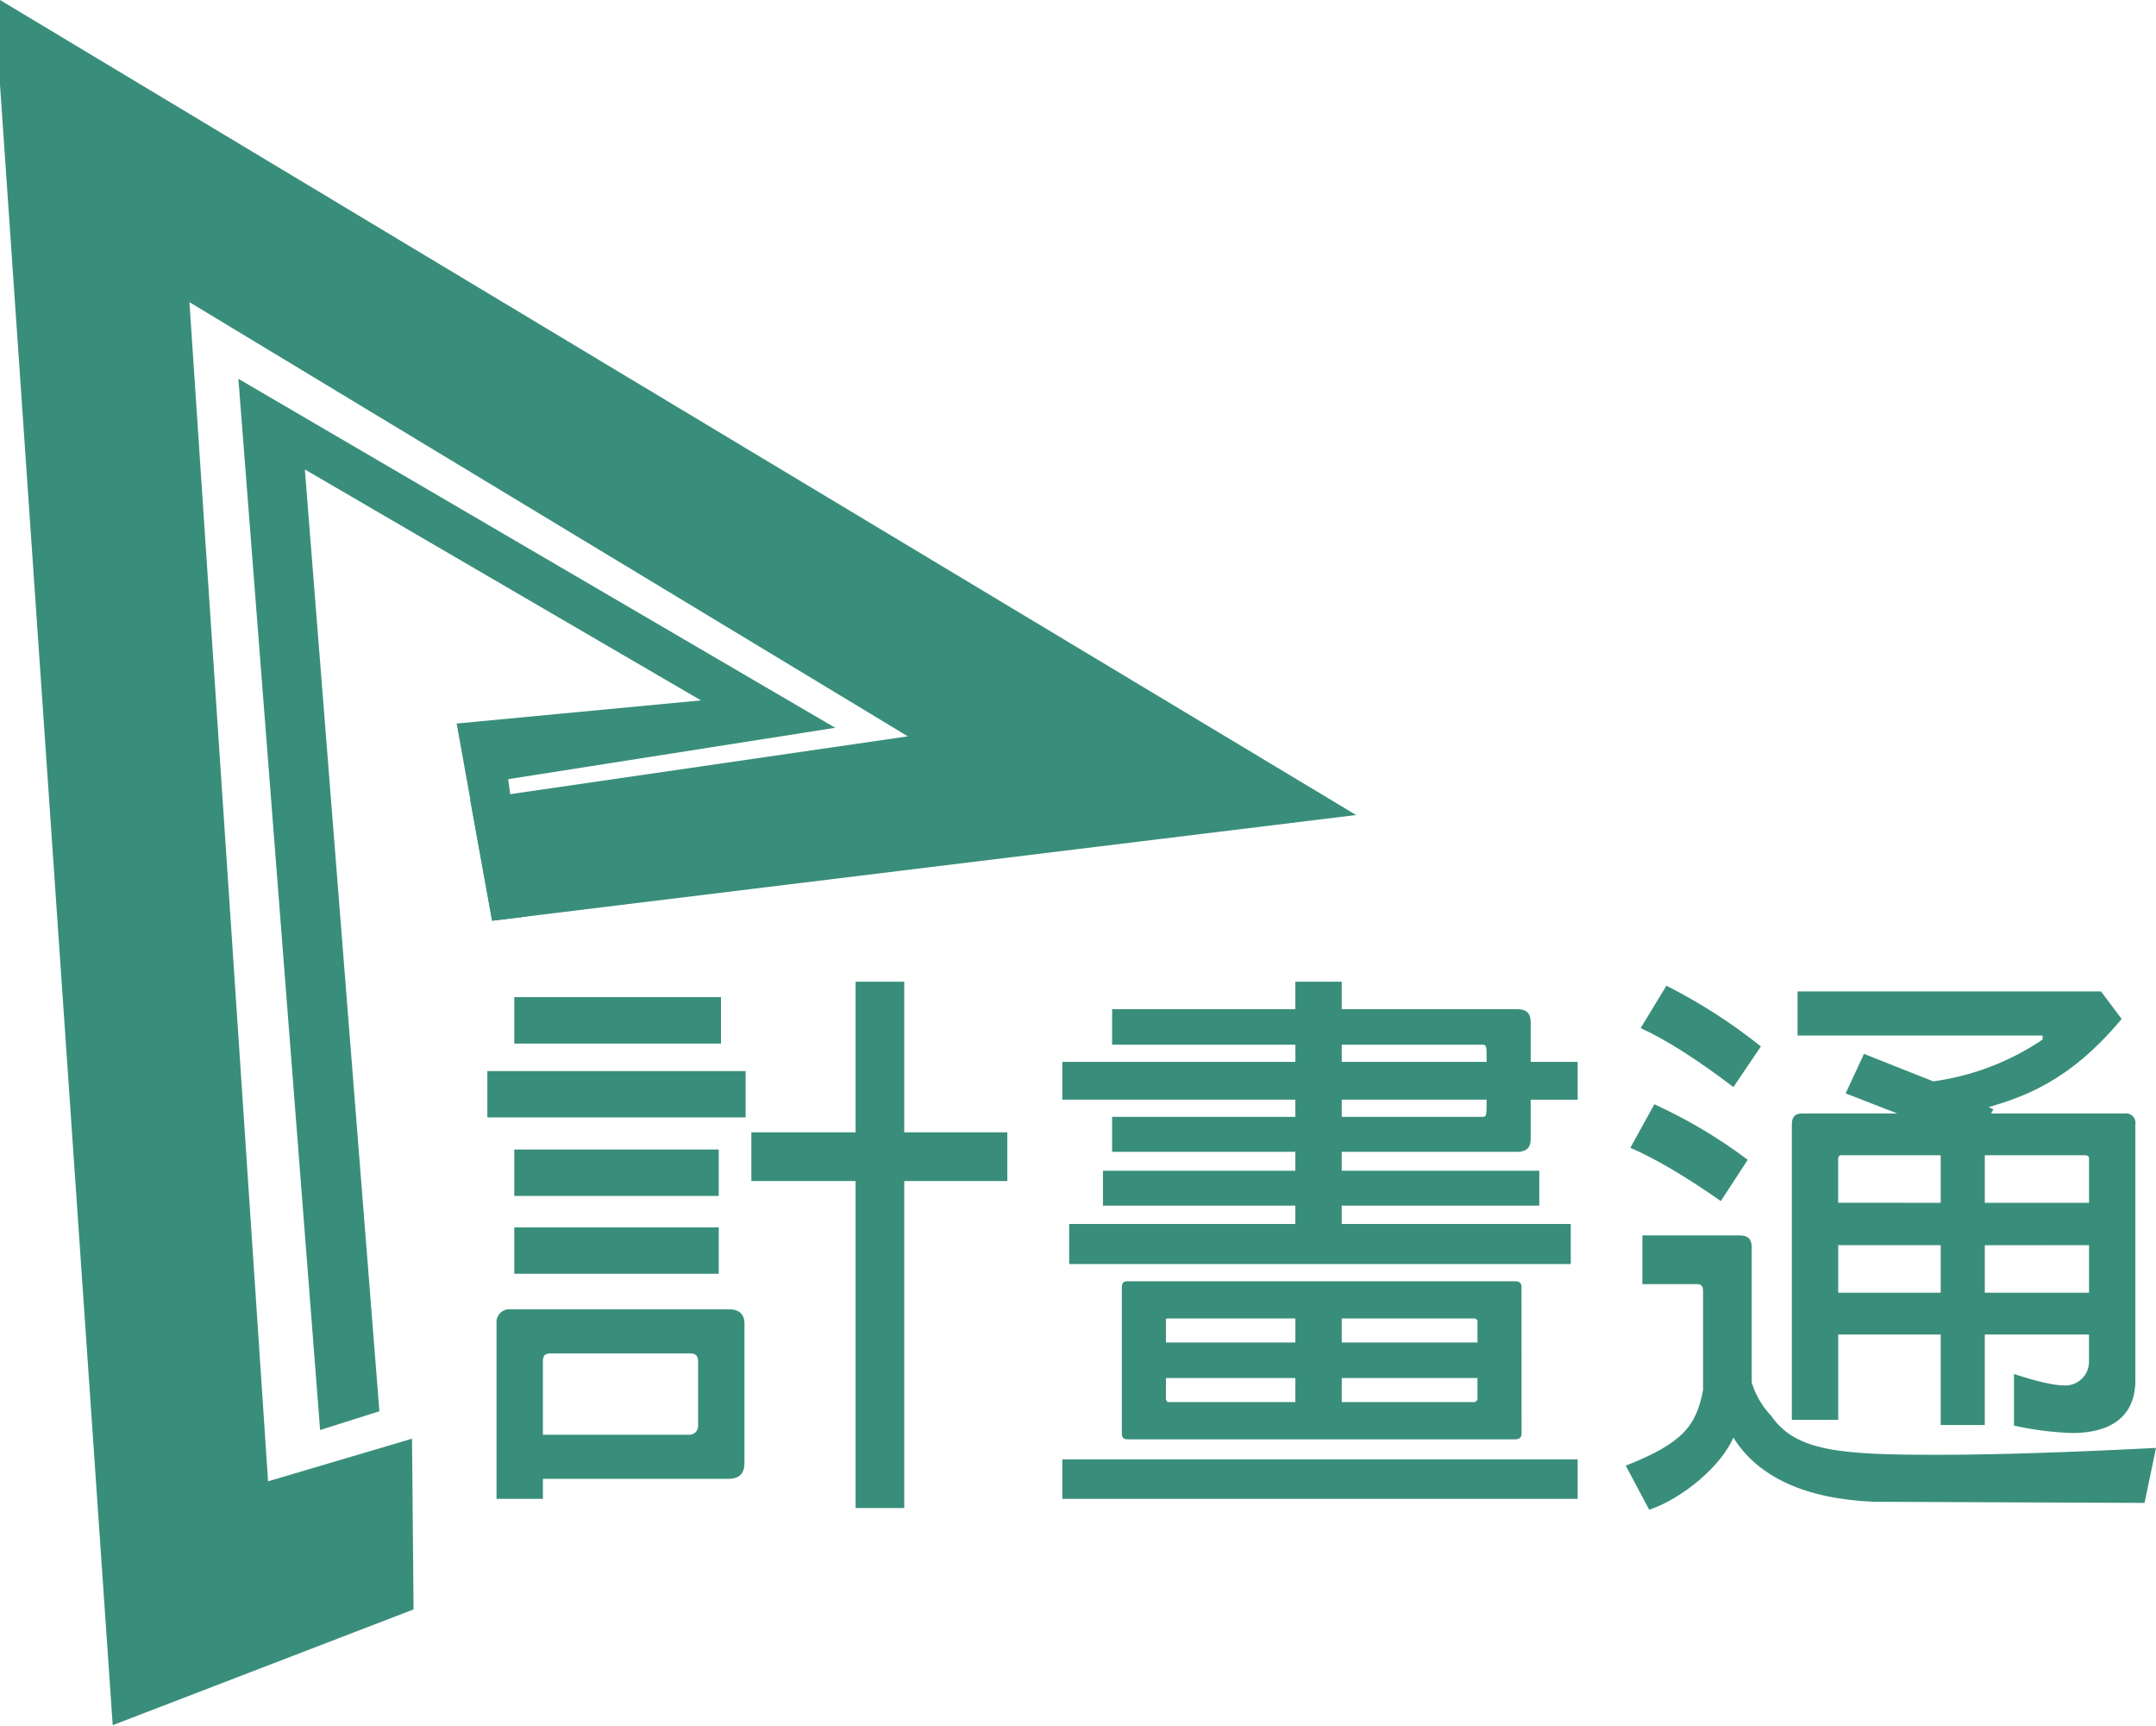
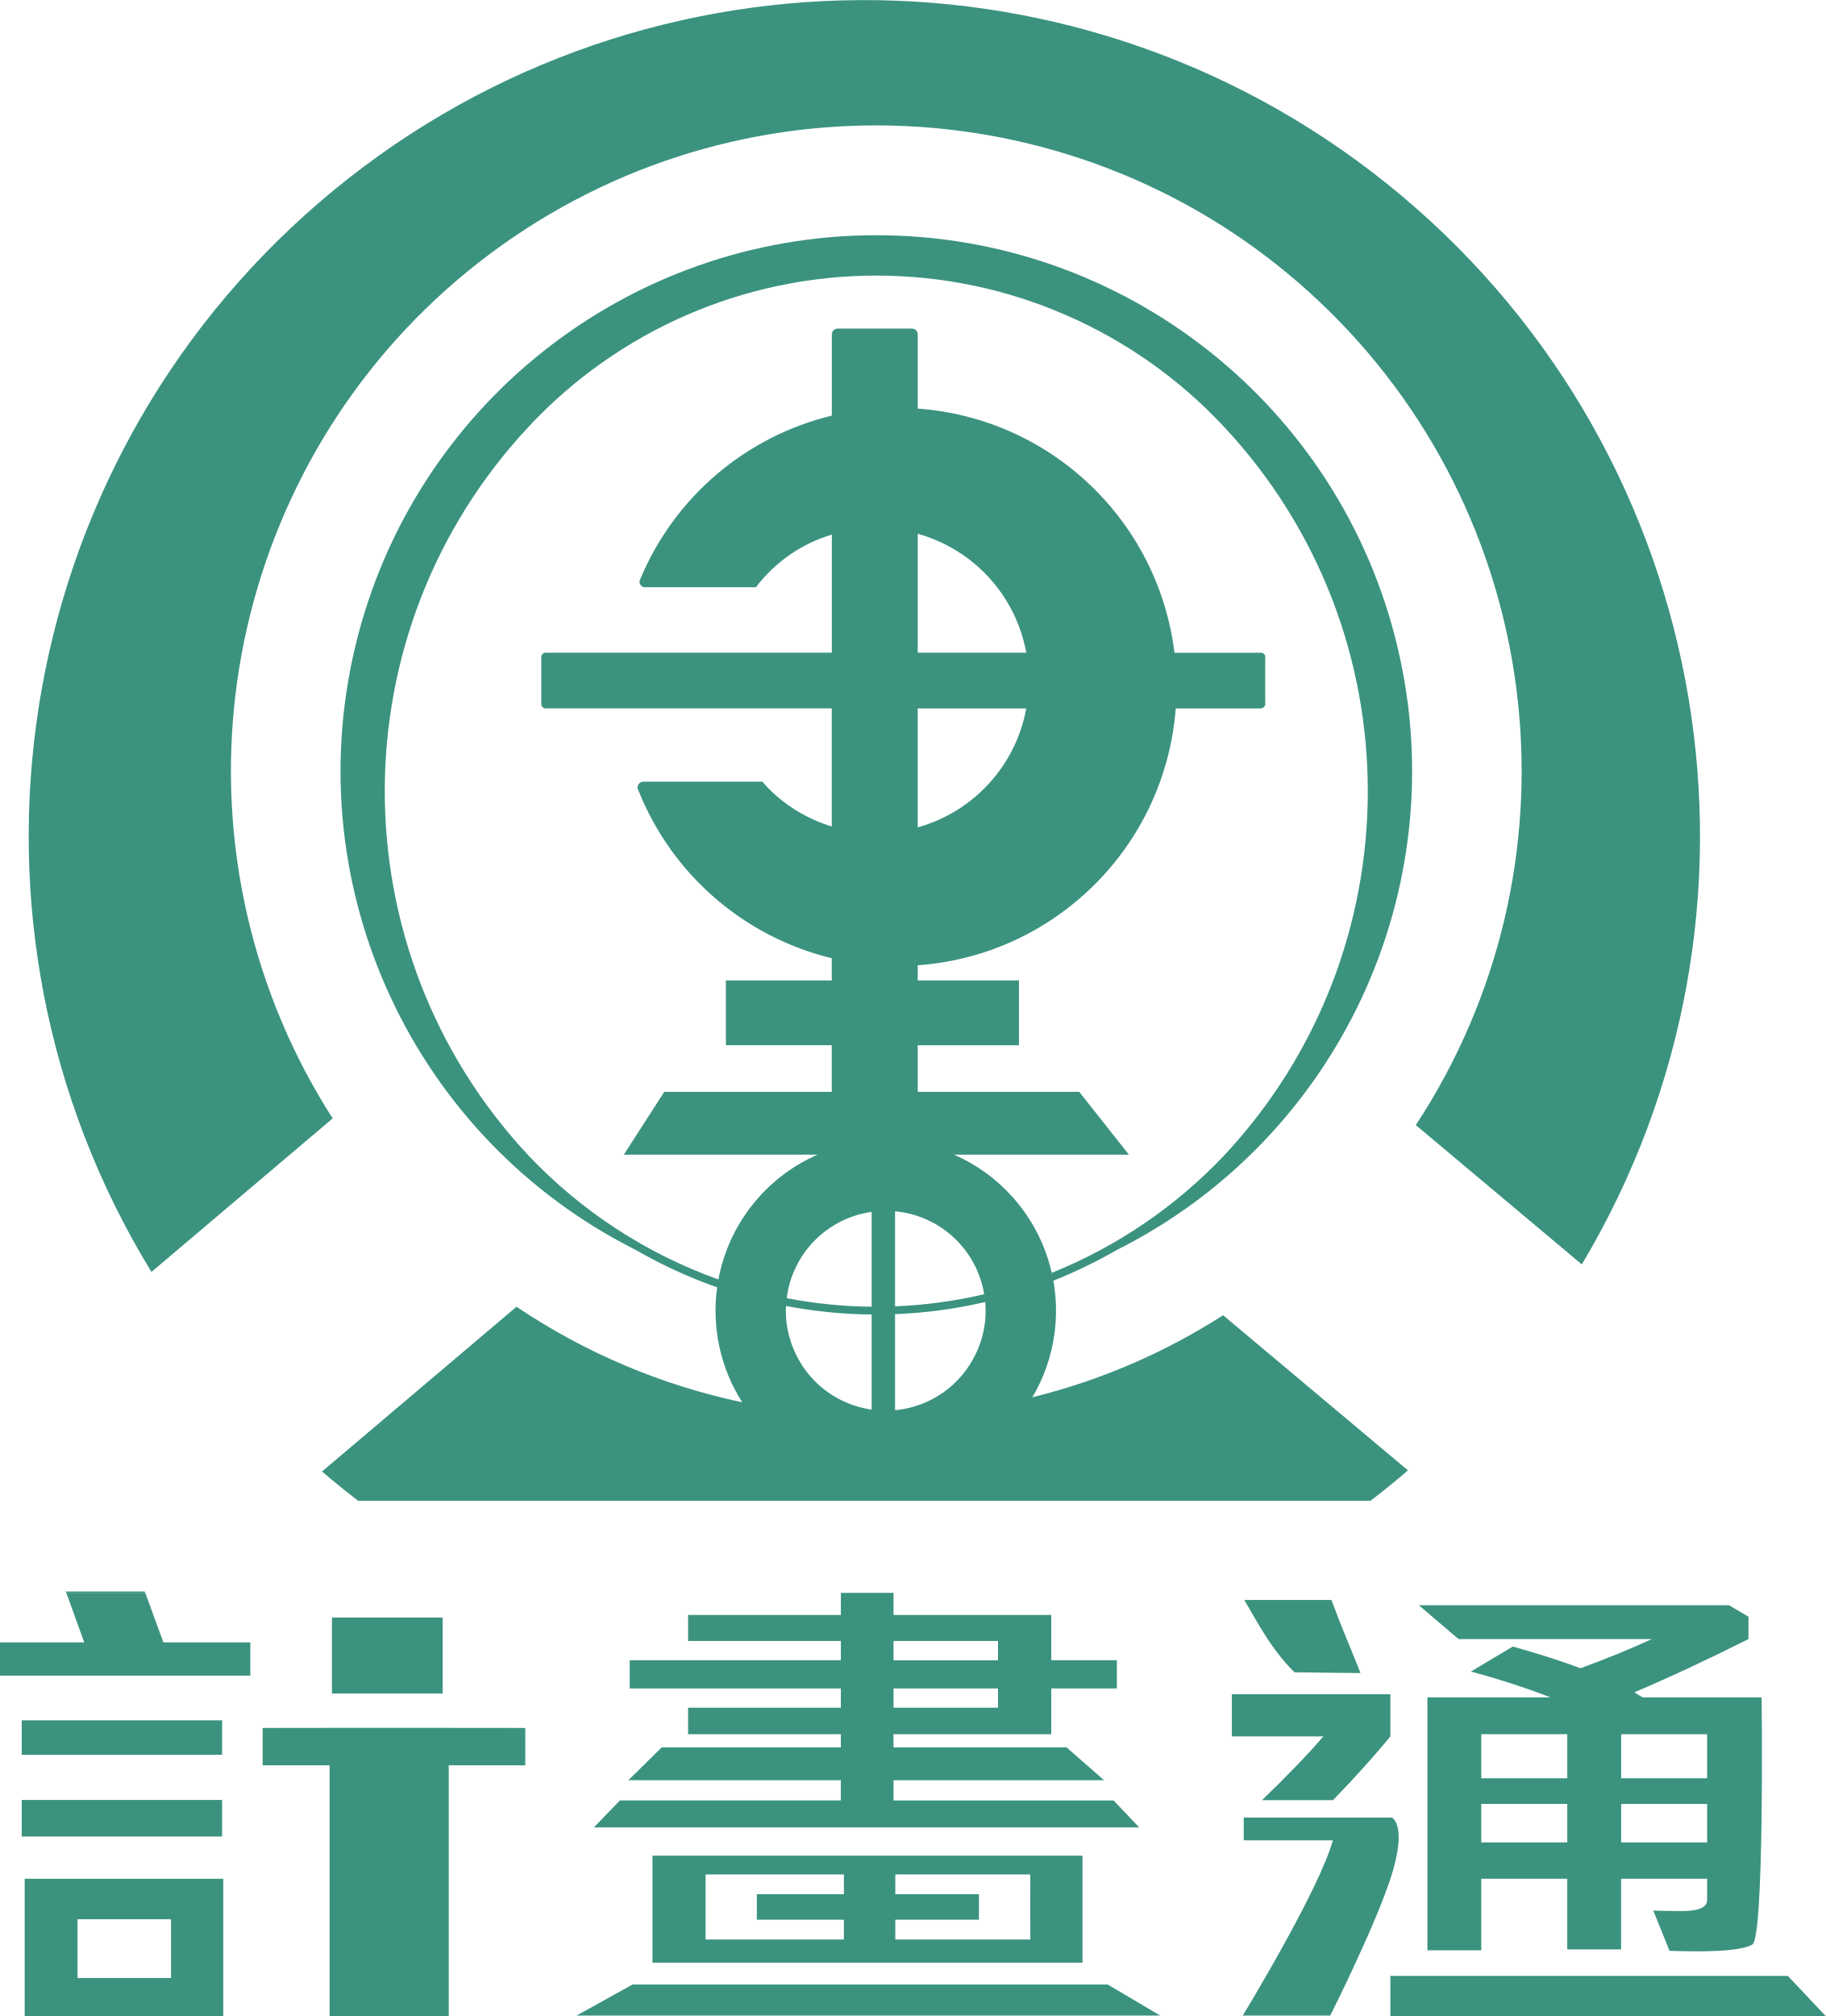
- <svg xmlns="http://www.w3.org/2000/svg" id="圖層_1" data-name="圖層 1" viewBox="0 0 454.322 363.465">
+ <svg xmlns="http://www.w3.org/2000/svg" viewBox="0 0 284.767 314.37">
  <defs>
-     <style>.cls-1{fill:#398e7b;}</style>
+     <style>.cls-1{fill:#3b937f;}</style>
  </defs>
-   <polygon class="cls-1" points="0 0 0 17.865 23.75 363.465 87.148 339.079 86.822 303.108 56.488 312.087 39.919 63.656 191.306 155.133 99.08 168.541 103.698 193.983 285.773 171.711 0 0" />
-   <polygon class="cls-1" points="50.233 79.808 67.455 301.28 79.948 297.331 64.241 98.906 147.71 147.561 96.228 152.434 103.698 193.983 111.002 193.087 107.087 164.157 176.004 153.334 50.233 79.808" />
-   <path class="cls-1" d="M146.845,231.89h54.421v9.774H146.845ZM158.55,317.8v4.224h-9.775V285.1a2.734,2.734,0,0,1,3.017-3.016h45.975c2.171,0,3.257,1.086,3.257,3.016v29.322c0,2.292-1.086,3.378-3.379,3.378Zm-6.033-101.48h43.56V226.1h-43.56Zm0,32.1H195.6V258.2H152.517Zm0,16.41H195.6v9.774H152.517Zm38.733,28.115c0-1.086-.6-1.568-1.689-1.568H160.118c-1.086,0-1.568.482-1.568,1.568v15.566H189.2a1.846,1.846,0,0,0,2.051-2.051Zm33.184-37.889H202.473V244.8h21.961V213.066H234.69V244.8h21.72v10.257H234.69v68.9H224.434Z" transform="translate(-44.145 -6.237)" />
-   <path class="cls-1" d="M317.106,264.108v-3.861H276.561v-7.361h40.545V248.9H278.493v-7.36h38.613v-3.62H268V229.96h49.111v-3.62H278.493v-7.482h38.613v-5.792h9.774v5.792h37.045c1.809,0,2.775.845,2.775,2.654v8.448h9.9v7.964h-9.9v8.326c0,1.809-.966,2.654-2.775,2.654H326.88v3.982h41.63v7.361H326.88v3.861h48.266v8.446h-105.7v-8.446ZM268,313.7H376.6v8.326H268Zm96.774-5.43c0,.845-.483,1.206-1.327,1.206H281.751c-.845,0-1.207-.361-1.207-1.206v-30.89c0-.845.362-1.207,1.207-1.207h81.691c.844,0,1.327.362,1.327,1.207Zm-74.934-19.186h27.271v-5.068H290.2c-.362,0-.482.12-.362.362Zm27.271,7.481H289.835v4.586l.362.482h26.909Zm9.774-70.227v3.62h30.528c0-3.259,0-3.62-.845-3.62Zm0,11.584v3.62h29.683c.845,0,.845-.363.845-3.62Zm0,51.162h28.6V284.38l-.482-.362H326.88Zm28.6,7.481h-28.6v5.068H355l.482-.482Z" transform="translate(-44.145 -6.237)" />
-   <path class="cls-1" d="M386.731,315.029c12.187-4.826,14.842-8.446,16.289-15.928V278.226c0-.966-.361-1.448-1.206-1.448H390.23V266.521h20.513c1.811,0,2.534.845,2.534,2.534v28.478a17.9,17.9,0,0,0,4.1,7c5.189,7.481,14.48,8.206,34.994,8.206,11.7,0,27.149-.483,46.094-1.448l-2.413,11.584-57.076-.241c-14.359-.6-24.375-5.189-29.563-13.515-2.534,5.912-10.618,12.79-17.737,15.2Zm20.031-55.748c-7.6-5.309-14-9.05-19.066-11.222l5.069-9.171a105.763,105.763,0,0,1,19.668,11.7Zm2.654-24.013c-7.6-5.792-14.238-10.014-19.548-12.428l5.43-8.929a114.816,114.816,0,0,1,19.91,12.79ZM453.1,287.4H431.5v17.98h-9.773V243.112c0-1.568.723-2.293,2.171-2.293h20.031l-10.86-4.223,3.862-8.326,14.6,5.792a54.5,54.5,0,0,0,23.047-8.808v-.845H422.931v-9.292h63.953l4.344,5.793c-11.222,13.514-21.237,16.531-28,18.582l.966.482-.483.845h28.115a2,2,0,0,1,2.293,2.293V297.05c0,7.722-5.31,11.1-13.273,11.1a65.835,65.835,0,0,1-12.308-1.568V295.722c4.826,1.57,8.446,2.414,10.739,2.414a4.987,4.987,0,0,0,5.069-4.948V287.4H462.389v19.066H453.1Zm0-27.753V249.628H432.223a.64.64,0,0,0-.725.724v9.291Zm0,18.945V268.573H431.5v10.015Zm9.291-28.96v10.015h21.962v-9.291c0-.483-.243-.724-.845-.724Zm0,18.945v10.015h21.962V268.573Z" transform="translate(-44.145 -6.237)" />
+   <g id="圖層_4" data-name="圖層 4">
+     <rect class="cls-1" x="3.389" y="280.68" width="31.254" height="5.702" />
+     <rect class="cls-1" x="51.772" y="252.236" width="17.275" height="11.846" />
+     <polygon class="cls-1" points="22.662 248.388 10.347 248.388 13.137 256.108 0 256.108 0 261.3 39.043 261.3 39.043 256.108 25.486 256.108 22.662 248.388" />
+     <path class="cls-1" d="M292.178,386.791h30.976v-21.4H292.178Zm8.248-15.087H315v9.166H300.426Z" transform="translate(-288.33 -72.421)" />
+     <path class="cls-1" d="M462.025,353.182H427.7v-3.156h32.842l-5.845-5.122h-27V342.85h24.61v-7.136h10.232v-4.4H452.305v-7.061H427.7l.006-3.448h-8.217v3.448h-23.83v4.055h23.83v3.006H386.559v4.4h32.925v3h-23.83v4.133h23.83V344.9H391.547l-5.2,5.122h33.132v3.156H385.026l-4.071,4.208h85.074ZM427.7,328.311H444v3.006H427.7Zm0,7.4H444v3H427.7Z" transform="translate(-288.33 -72.421)" />
+     <path class="cls-1" d="M457.181,378.476V361.789H390.107v16.687Zm-29.2-6.7h13.044v-3.981H427.98v-3.08h21.056v3.08h-.011v3.981h.011v3.083H427.98Zm-29.6.325v-7.386h21.579v3.08H406.383v3.981h13.578v3.083H398.382Z" transform="translate(-288.33 -72.421)" />
+     <polygon class="cls-1" points="98.664 309.461 89.922 314.306 180.973 314.306 172.787 309.461 98.664 309.461" />
+     <path class="cls-1" d="M500.54,333.317c-1.682-4.287-2.891-6.953-4.532-11.405h-13.6c1.82,3.029,4.146,7.693,7.844,11.283Z" transform="translate(-288.33 -72.421)" />
+     <path class="cls-1" d="M534.849,332.558q-4.394-1.654-10.552-3.382l-6.541,3.907a120.768,120.768,0,0,1,12.413,4.019H510.977v39.445h8.4V365.389h13.414V376.4h8.4V365.389H554.61V368.7q0,1.729-3.915,1.728-2.1,0-4.484-.075l2.531,6.273c5.726.2,10.985.093,12.906-.971s1.461-38.549,1.461-38.549H544.538l-1.29-.788q8.068-3.421,17.809-8.3v-3.489l-3.026-1.791H509.64l6.2,5.28h30.135Q540.761,330.415,534.849,332.558Zm-2.057,27.16H519.378v-6h13.414Zm0-10H519.378V342.85h13.414Zm21.818,10H541.2v-6H554.61Zm0-16.868v6.869H541.2V342.85Z" transform="translate(-288.33 -72.421)" />
+     <path class="cls-1" d="M485.179,353.132h11.075c3.477-3.59,6.473-6.915,8.946-9.944v-6.574H480.468v6.574h14.278C492.409,345.926,489.208,349.247,485.179,353.132Z" transform="translate(-288.33 -72.421)" />
+     <path class="cls-1" d="M505.438,355.848H482.33V359.4h13.9c-2.134,7.762-14.052,27.323-14.052,27.323H495.82s7.494-14.885,9.714-22.374S505.438,355.848,505.438,355.848Z" transform="translate(-288.33 -72.421)" />
+     <polygon class="cls-1" points="22.582 248.175 10.268 248.175 10.347 248.388 22.662 248.388 22.582 248.175" />
+     <polygon class="cls-1" points="278.872 308.12 216.87 308.12 216.87 314.37 284.767 314.37 278.872 308.12" />
+     <polygon class="cls-1" points="66.642 269.436 54.18 269.436 40.966 269.451 40.966 275.28 51.407 275.28 51.407 314.37 69.994 314.37 69.994 275.28 81.931 275.28 81.931 269.451 66.642 269.436" />
+     <polygon class="cls-1" points="3.389 268.263 3.389 273.64 34.643 273.64 34.643 269.436 34.643 268.263 3.389 268.263" />
+     <path class="cls-1" d="M479.111,277.514a98.845,98.845,0,0,1-29.749,12.792,26.5,26.5,0,0,0,3.429-9.818,26.3,26.3,0,0,0-.163-8.362,76.182,76.182,0,0,0,9.863-4.766,83.566,83.566,0,1,0-75.039-.047,76.044,76.044,0,0,0,12.737,5.853,26.564,26.564,0,0,0,3.911,17.923,100.105,100.105,0,0,1-35.205-14.9l-30.338,25.693q2.759,2.361,5.642,4.571H502.1c2-1.522,3.941-3.111,5.845-4.745Zm-54.821,7.223v7.49a15.5,15.5,0,0,1-8.819-4.394,15.66,15.66,0,0,1-2.853-3.934,15.5,15.5,0,0,1-1.713-7.085c0-.251.027-.5.037-.741a75.32,75.32,0,0,0,13.348,1.333Zm0-8.551a73.19,73.19,0,0,1-13.248-1.335A15.525,15.525,0,0,1,424.29,261.4Zm16.3,7.23a15.507,15.507,0,0,1-12.647,8.91v-14.98a74.257,74.257,0,0,0,14.059-1.895c.04.45.069.9.069,1.363A15.442,15.442,0,0,1,440.594,283.416Zm-12.647-7.29V261.307a15.53,15.53,0,0,1,13.9,12.931A73.583,73.583,0,0,1,427.947,276.126Zm9.175-23.648h27.3l-7.747-9.8H431.479v-7.265h15.794V225.307H431.479v-2.362a43.491,43.491,0,0,0,40.241-40.053h13.221a.638.638,0,0,0,.076.015.824.824,0,0,0,.661-.564.761.761,0,0,0,.024-.121.784.784,0,0,0-.024-.121V175a.654.654,0,0,0,.024-.12.639.639,0,0,0-.024-.117.676.676,0,0,0-.6-.556c-.018,0-.035-.009-.055-.009h-.009c-.02,0-.035.009-.053.009H471.525a43.5,43.5,0,0,0-40.046-38.072V124.559a.9.9,0,0,0-.9-.9h-11.6a.9.9,0,0,0-.9.907v12.664a43.455,43.455,0,0,0-29.84,25.4c-.043.1-.083.2-.125.305a.957.957,0,0,0-.038.184.893.893,0,0,0,.738.871h17.425a23.211,23.211,0,0,1,11.84-8.205V174.2H373.44a.687.687,0,0,0-.68.686v7.32a.685.685,0,0,0,.666.683l.017,0,.019,0h44.606v18.416a23.783,23.783,0,0,1-9.867-5.933c-.336-.336-.644-.7-.961-1.056H388.682c-.007,0-.014,0-.022,0l-.016,0a.892.892,0,0,0-.725.41c-.044.1-.083.2-.126.308a.825.825,0,0,0-.037.183,1.019,1.019,0,0,0,.021.127c.049.122.1.245.147.368a43.487,43.487,0,0,0,30.144,26.128v3.464H401.556v10.105h16.512v7.265H391.943l-6.306,9.8h30.218a26.556,26.556,0,0,0-15.467,19.465,76.192,76.192,0,0,1-29.575-19.278,83.192,83.192,0,0,1,0-113.726,74.164,74.164,0,0,1,108.4,0,83.192,83.192,0,0,1,0,113.726,76.431,76.431,0,0,1-26.832,18.245,26.534,26.534,0,0,0-15.257-18.432Zm11.289-69.586a23.689,23.689,0,0,1-16.932,18.544V182.892ZM431.479,174.2V155.658A23.688,23.688,0,0,1,448.411,174.2Z" transform="translate(-288.33 -72.421)" />
+     <path class="cls-1" d="M332.3,231.823a100.658,100.658,0,1,1,176.869,16.044l25.893,21.725a130.34,130.34,0,1,0-223.111,1.174l28.269-23.945A100.336,100.336,0,0,1,332.3,231.823Z" transform="translate(-288.33 -72.421)" />
+   </g>
</svg>
